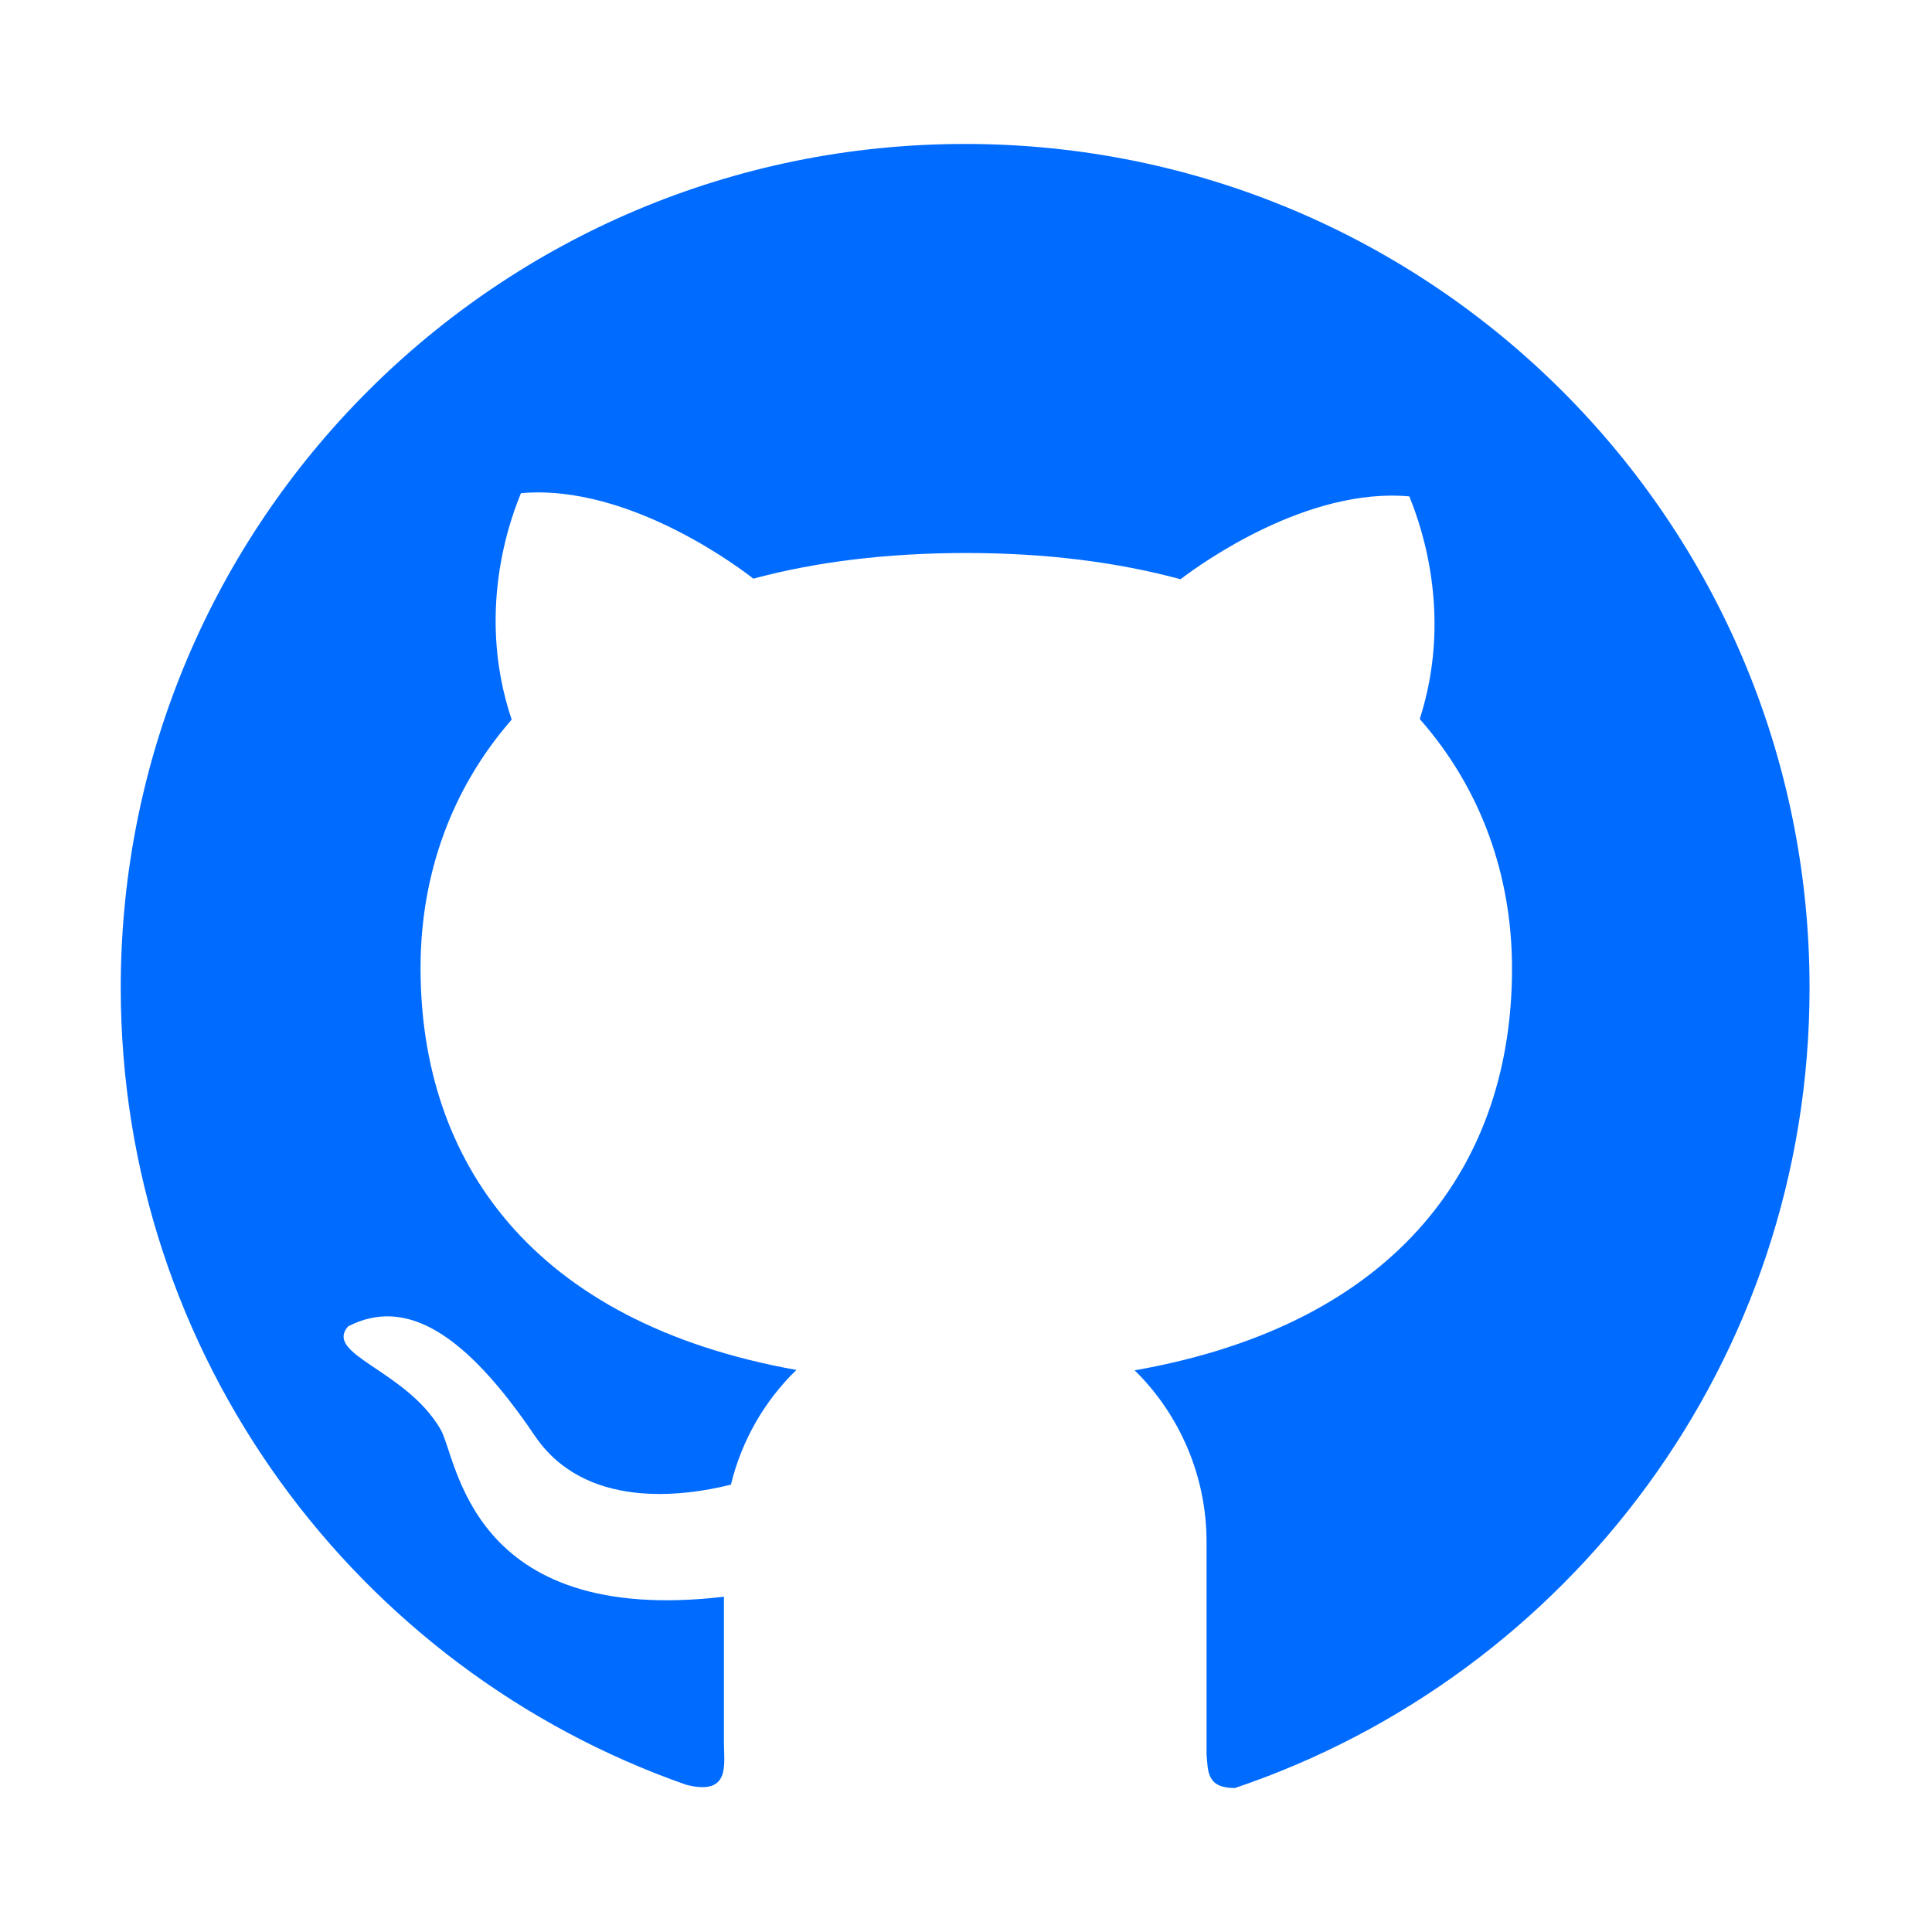
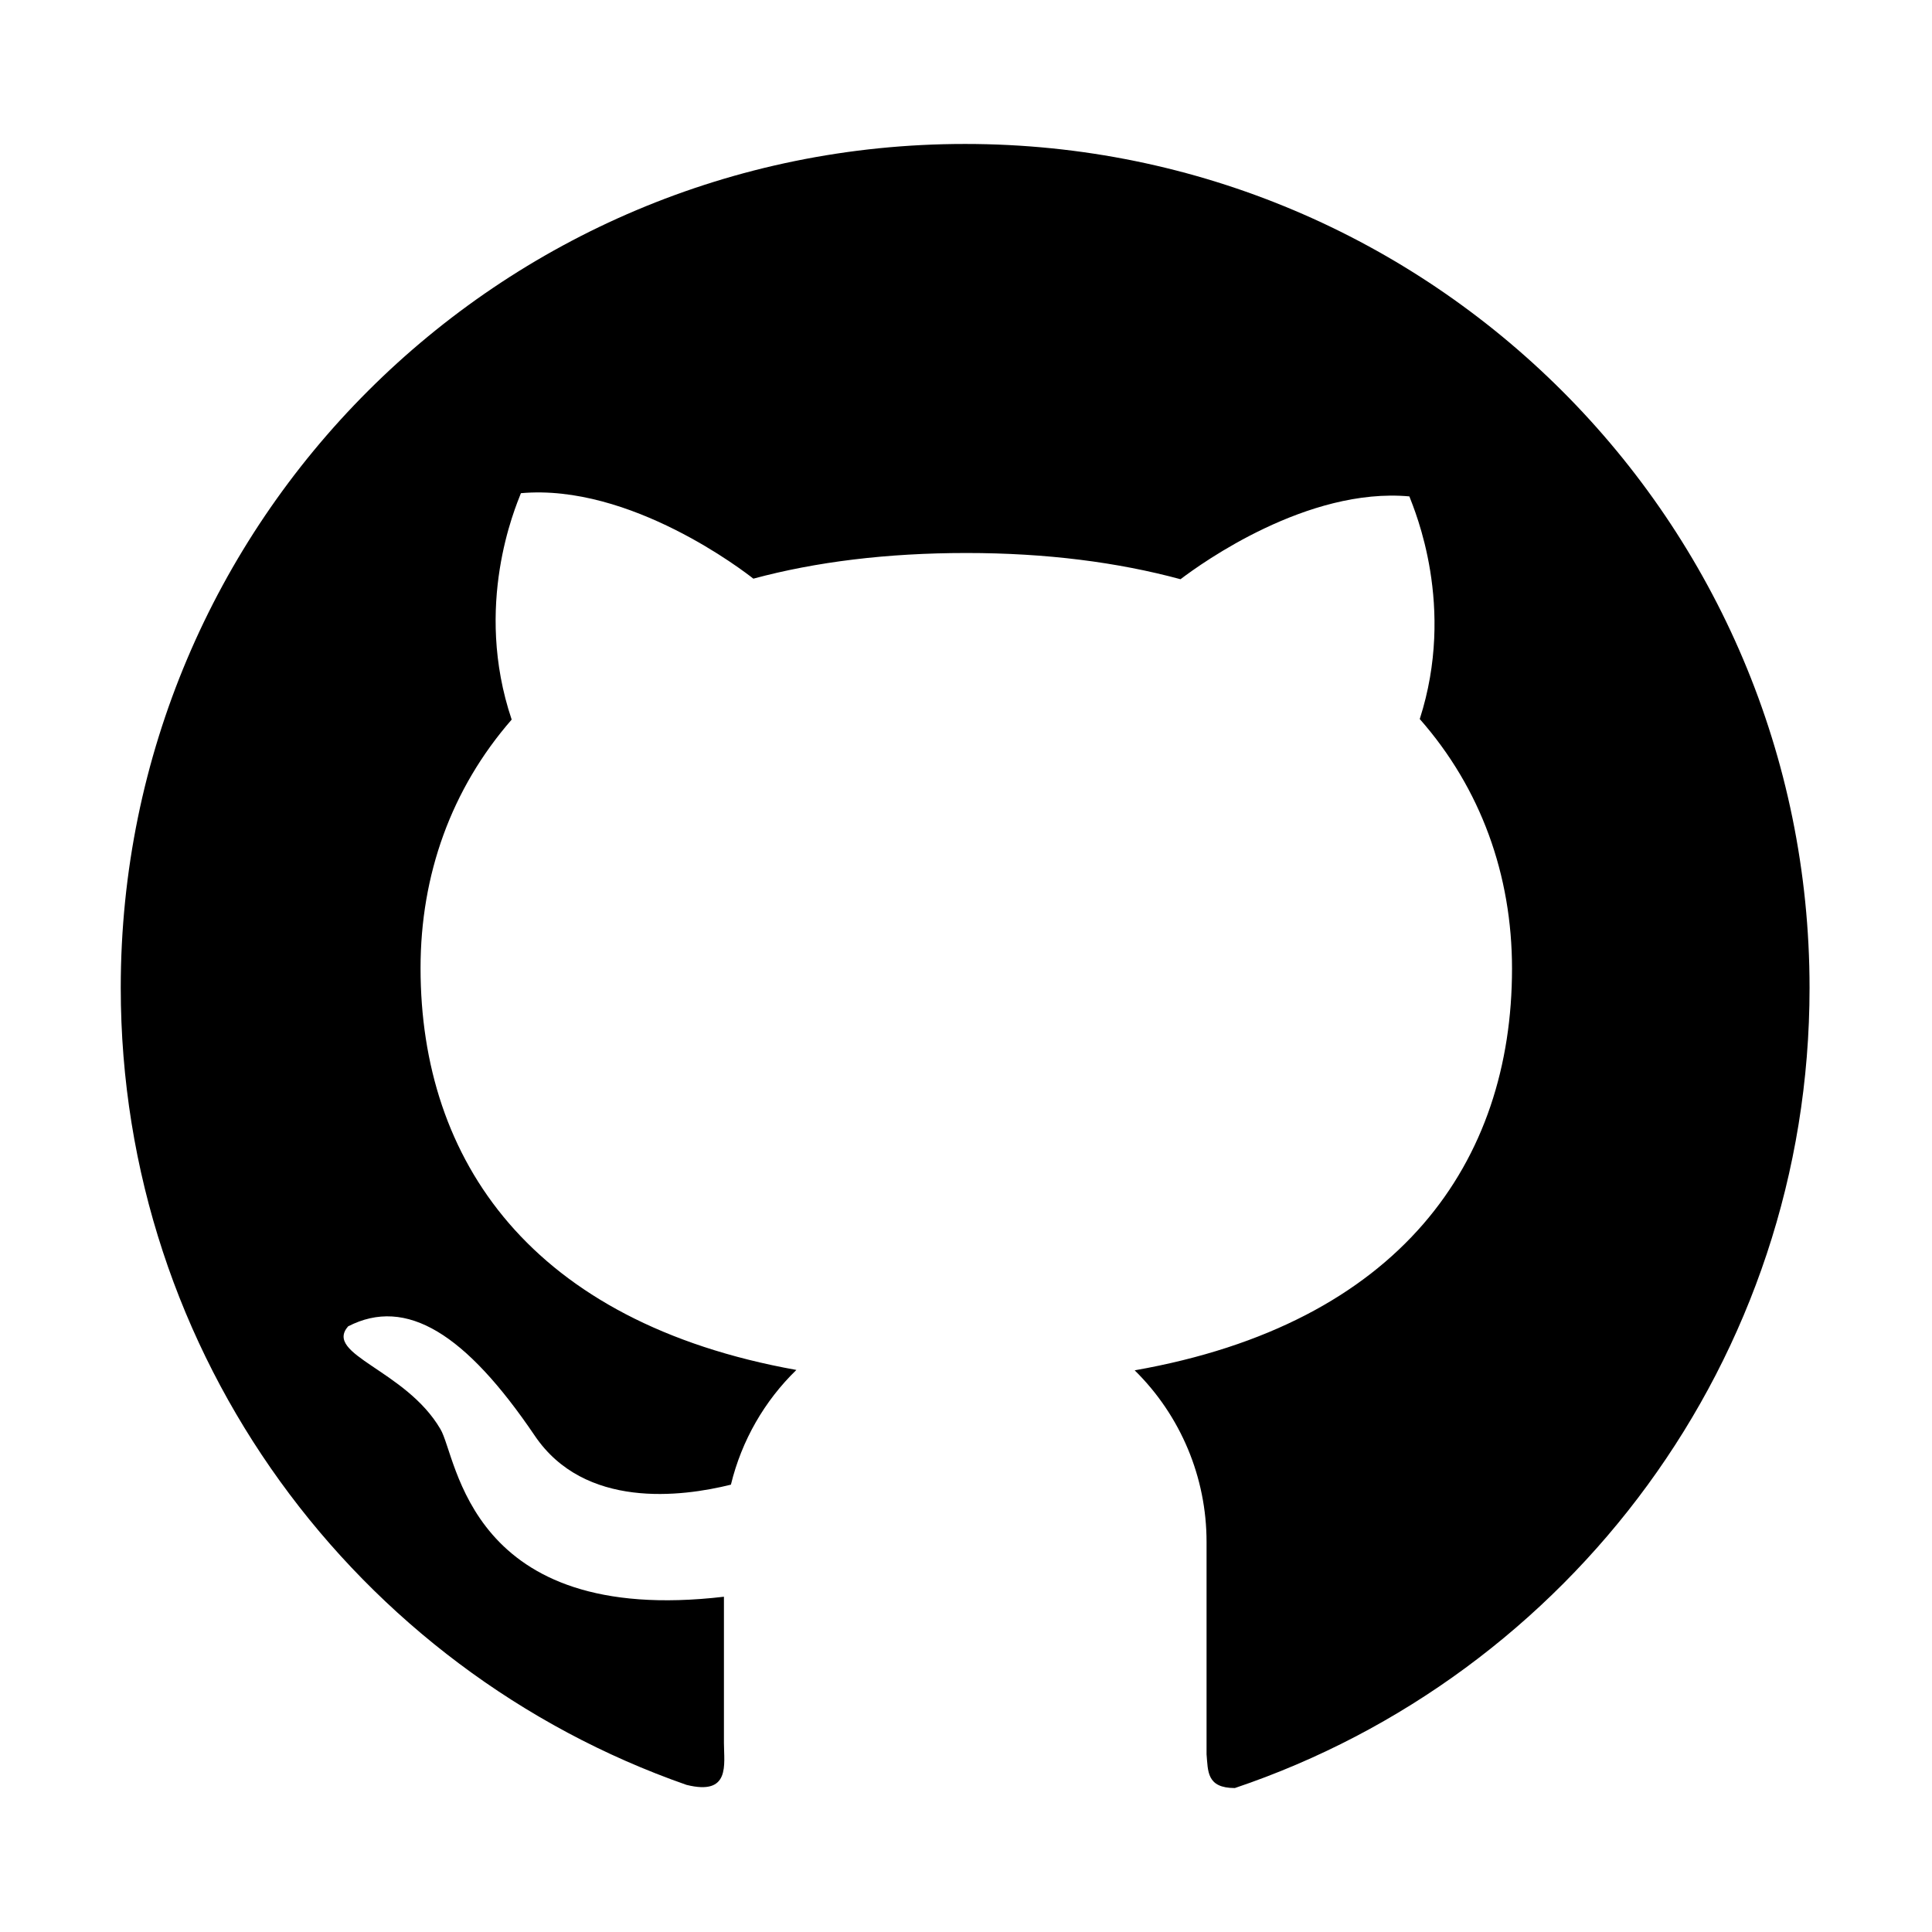
<svg xmlns="http://www.w3.org/2000/svg" width="1024px" height="1024px" viewBox="0 0 1024 1024" class="icon">
-   <path fill="#006bff" d="M511.6 76.3C264.3 76.2 64 276.4 64 523.5 64 718.9 189.3 885 363.8 946c23.5 5.9 19.9-10.8 19.9-22.2v-77.5c-135.7 15.9-141.2-73.9-150.3-88.9C215 726 171.5 718 184.5 703c30.9-15.9 62.4 4 98.9 57.9 26.4 39.1 77.9 32.5 104 26 5.7-23.5 17.9-44.5 34.7-60.8-140.6-25.2-199.2-111-199.2-213 0-49.5 16.3-95 48.3-131.7-20.4-60.5 1.9-112.3 4.9-120 58.1-5.2 118.5 41.6 123.2 45.3 33-8.9 70.7-13.6 112.9-13.6 42.4 0 80.2 4.9 113.5 13.9 11.3-8.6 67.3-48.8 121.3-43.9 2.9 7.7 24.7 58.3 5.5 118 32.4 36.8 48.9 82.7 48.9 132.3 0 102.2-59 188.1-200 212.9a127.5 127.5 0 0 1 38.1 91v112.5c.8 9 0 17.9 15 17.9 177.1-59.7 304.6-227 304.6-424.1 0-247.2-200.4-447.3-447.5-447.3z" />
+   <path d="M511.6 76.3C264.3 76.2 64 276.4 64 523.5 64 718.9 189.3 885 363.8 946c23.5 5.9 19.9-10.8 19.9-22.2v-77.5c-135.7 15.9-141.2-73.9-150.3-88.9C215 726 171.5 718 184.5 703c30.9-15.9 62.4 4 98.9 57.9 26.4 39.1 77.9 32.5 104 26 5.7-23.5 17.9-44.5 34.7-60.8-140.6-25.2-199.2-111-199.2-213 0-49.5 16.3-95 48.3-131.7-20.4-60.5 1.9-112.3 4.9-120 58.1-5.2 118.5 41.6 123.2 45.3 33-8.9 70.7-13.6 112.9-13.6 42.4 0 80.2 4.9 113.5 13.9 11.3-8.6 67.3-48.8 121.3-43.9 2.9 7.7 24.7 58.3 5.5 118 32.4 36.8 48.9 82.7 48.9 132.3 0 102.2-59 188.1-200 212.9a127.5 127.5 0 0 1 38.1 91v112.5c.8 9 0 17.9 15 17.9 177.1-59.7 304.6-227 304.6-424.1 0-247.2-200.4-447.3-447.5-447.3z" />
</svg>
